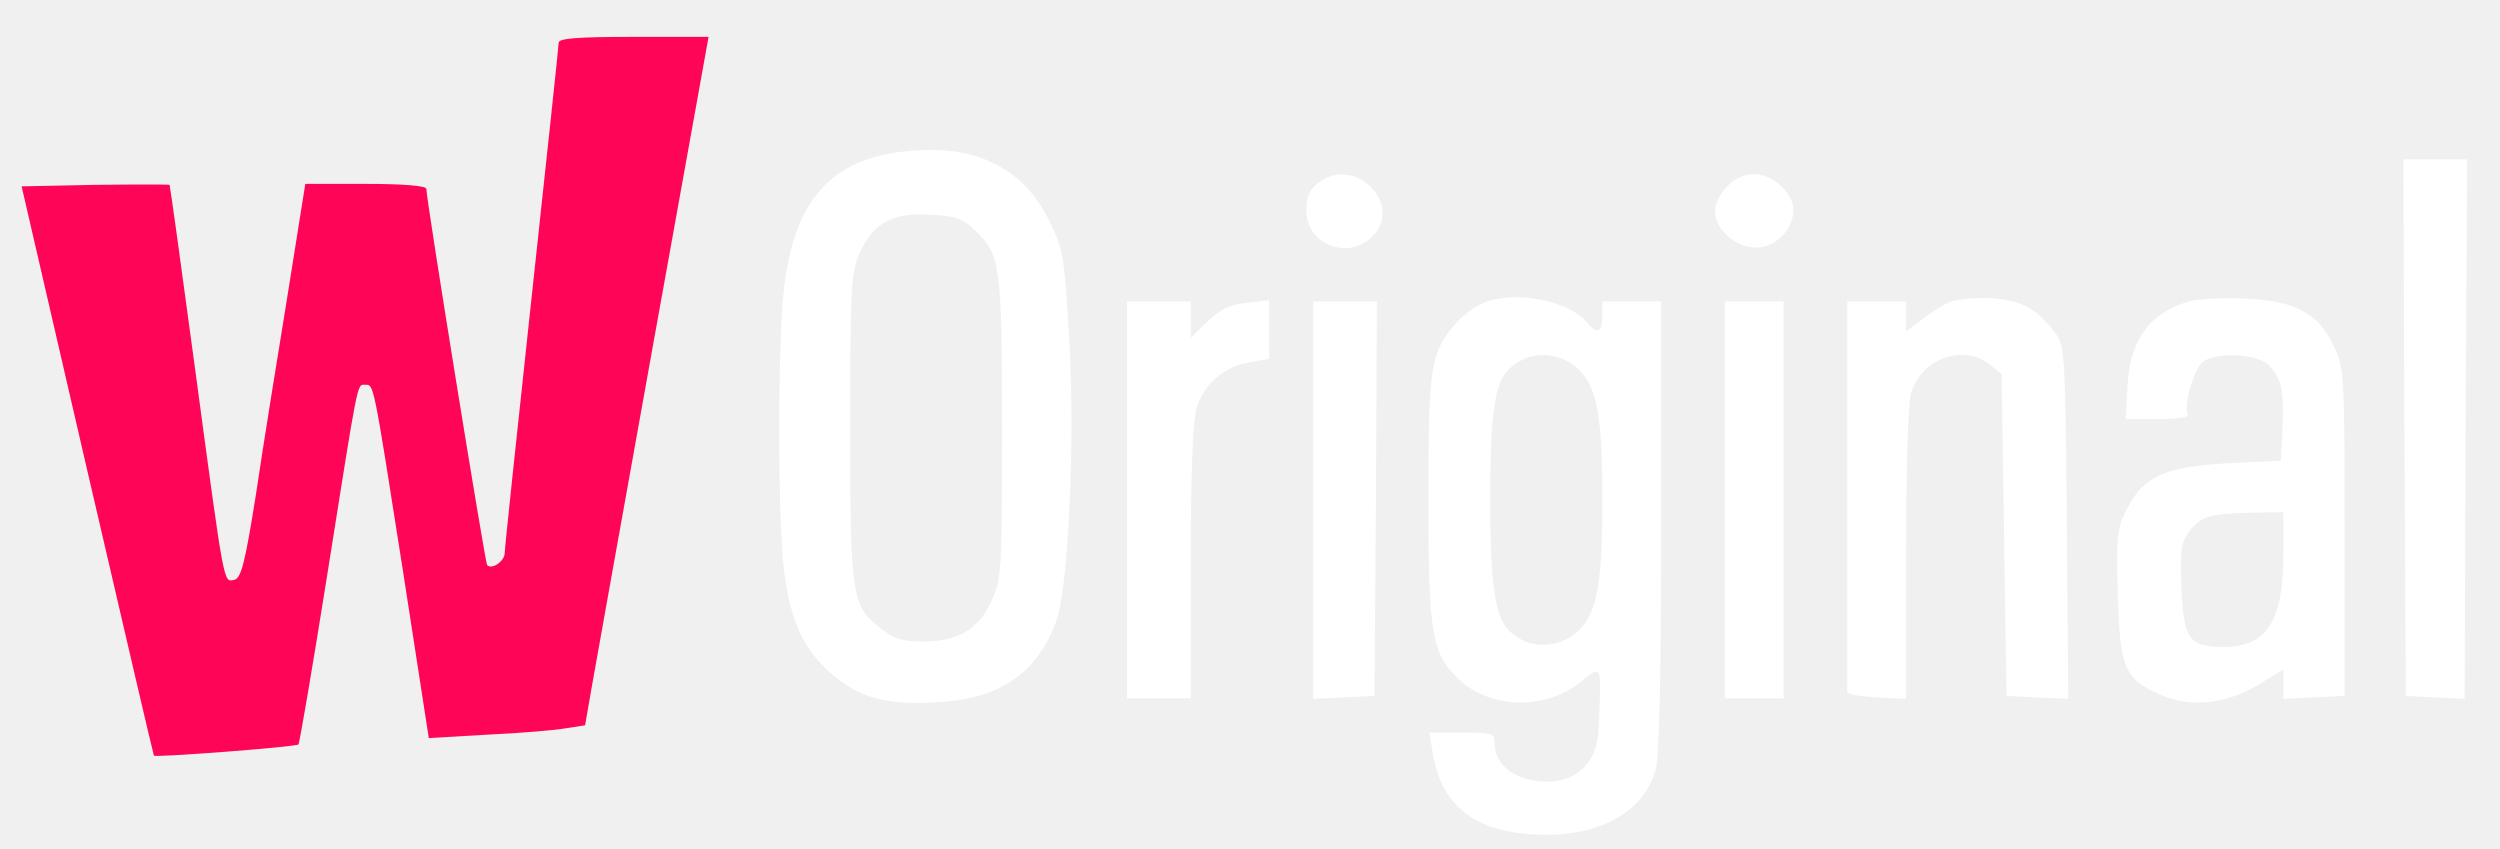
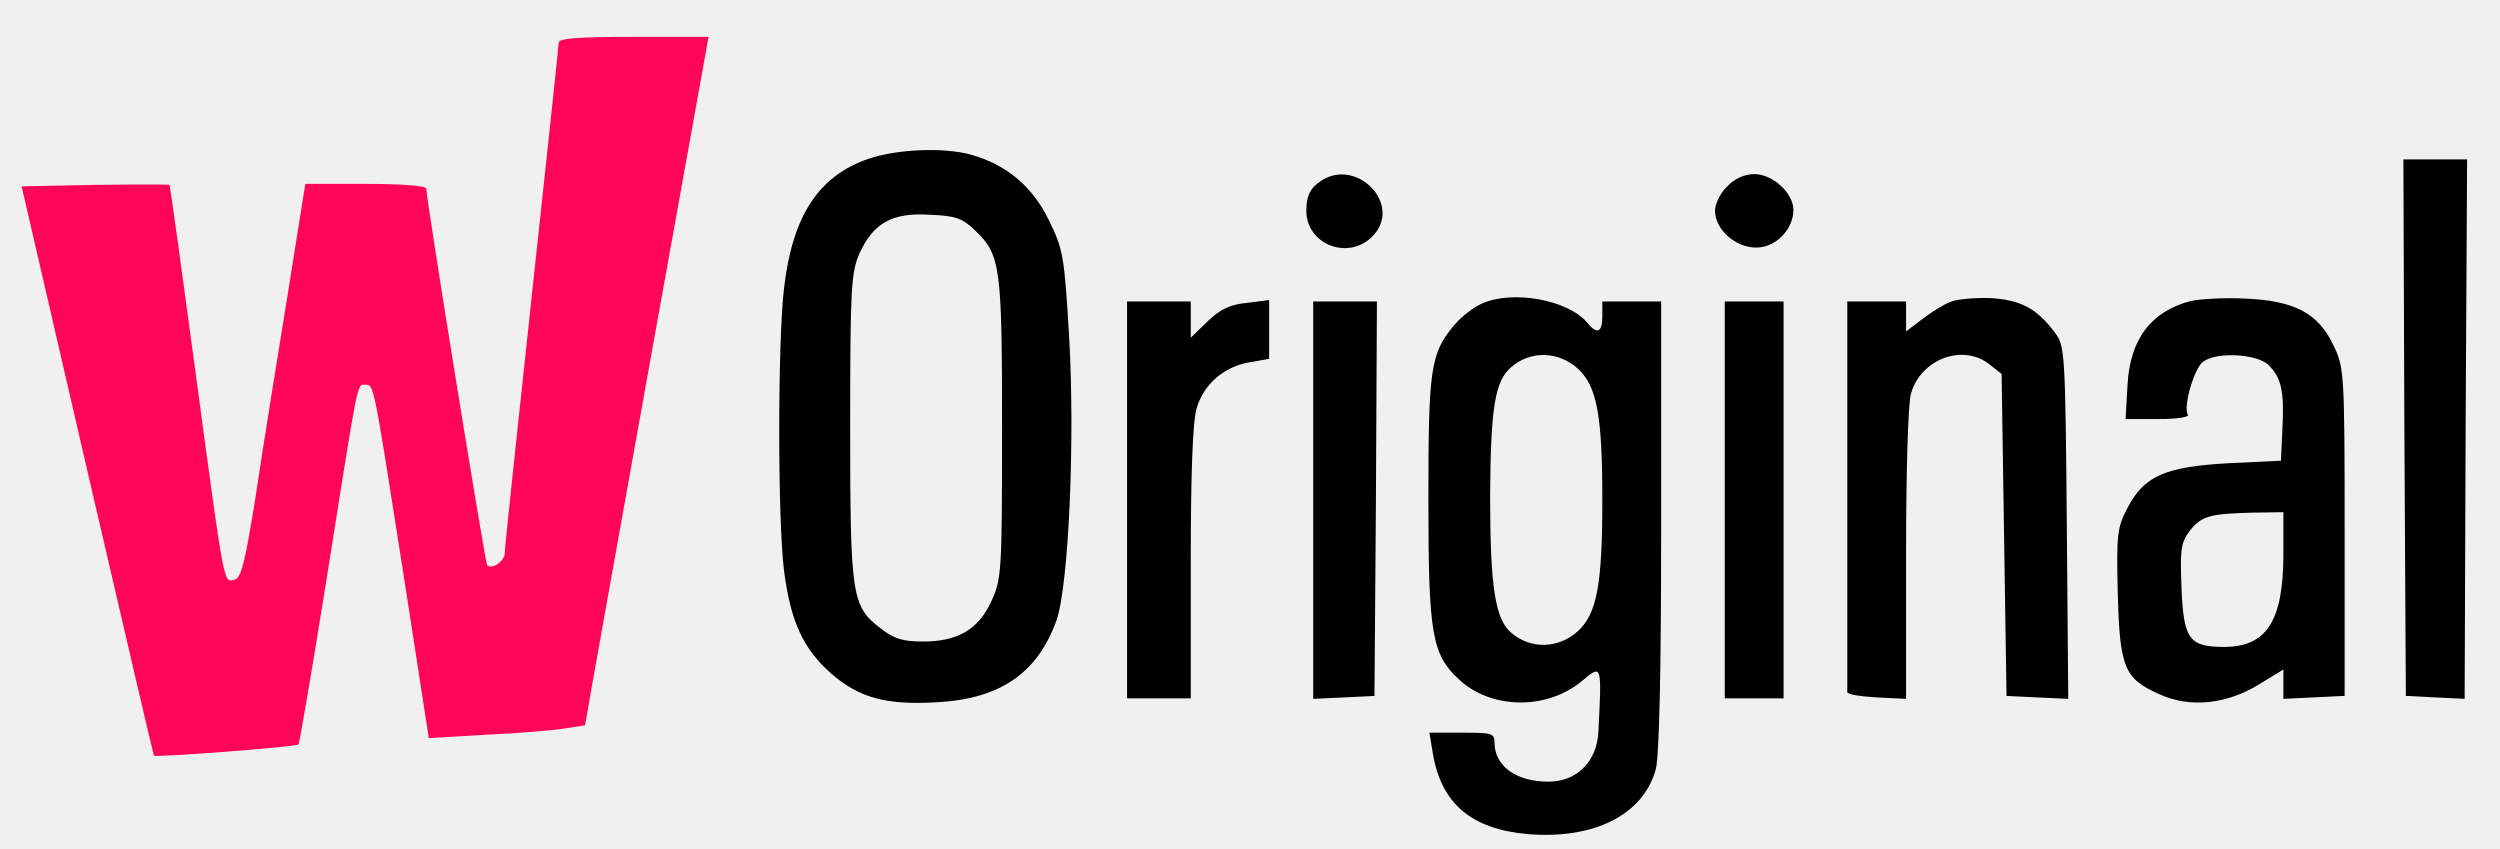
<svg xmlns="http://www.w3.org/2000/svg" width="56" height="19" viewBox="0 0 56 19" fill="none">
  <path d="M12.514 0.958C12.514 1.035 12.239 3.592 11.91 6.643C11.581 9.695 11.306 12.274 11.306 12.384C11.306 12.57 11.021 12.768 10.911 12.658C10.867 12.603 9.55 4.481 9.55 4.229C9.55 4.163 9.034 4.119 8.189 4.119H6.839L6.433 6.666C6.203 8.07 5.884 10.057 5.731 11.089C5.489 12.614 5.401 12.954 5.248 12.988C5.006 13.031 5.039 13.24 4.381 8.345C4.073 6.051 3.81 4.163 3.799 4.141C3.777 4.13 3.031 4.13 2.12 4.141L0.484 4.174L1.955 10.54C2.767 14.041 3.437 16.917 3.448 16.927C3.492 16.971 6.642 16.73 6.686 16.675C6.708 16.653 6.993 14.996 7.311 12.998C8.036 8.432 7.992 8.619 8.178 8.619C8.376 8.619 8.354 8.498 9.023 12.768L9.605 16.533L10.922 16.456C11.647 16.423 12.437 16.357 12.678 16.313L13.106 16.247L13.249 15.424C13.326 14.974 13.951 11.506 14.632 7.708L15.872 0.826H14.193C12.92 0.826 12.514 0.859 12.514 0.958Z" fill="#FF0558" />
-   <path d="M19.45 3.559C18.33 3.943 17.749 4.843 17.562 6.457C17.419 7.664 17.419 11.637 17.562 12.779C17.705 13.909 17.99 14.535 18.616 15.084C19.241 15.632 19.845 15.797 20.986 15.731C22.402 15.654 23.236 15.084 23.665 13.898C23.939 13.108 24.082 9.881 23.95 7.565C23.84 5.721 23.818 5.59 23.489 4.92C23.116 4.163 22.534 3.68 21.733 3.46C21.129 3.296 20.087 3.34 19.45 3.559ZM21.843 5.162C22.413 5.71 22.446 5.952 22.446 9.607C22.446 12.812 22.435 12.976 22.205 13.47C21.919 14.096 21.458 14.37 20.679 14.37C20.229 14.37 20.032 14.315 19.724 14.074C19.077 13.58 19.044 13.35 19.044 9.552C19.044 6.435 19.066 6.106 19.252 5.678C19.56 4.997 19.988 4.756 20.822 4.811C21.404 4.832 21.557 4.887 21.843 5.162Z" fill="white" />
-   <path d="M53.858 9.574L53.891 15.588L54.549 15.622L55.208 15.654L55.23 9.607L55.263 3.57H54.549H53.836L53.858 9.574Z" fill="white" />
-   <path d="M29.515 4.108C29.328 4.251 29.262 4.426 29.262 4.723C29.262 5.458 30.162 5.831 30.71 5.326C31.49 4.602 30.337 3.438 29.515 4.108Z" fill="white" />
-   <path d="M38.691 4.174C38.537 4.317 38.416 4.569 38.416 4.723C38.416 5.14 38.877 5.546 39.338 5.546C39.777 5.546 40.172 5.14 40.172 4.701C40.172 4.328 39.712 3.9 39.294 3.9C39.086 3.9 38.855 3.998 38.691 4.174Z" fill="white" />
-   <path d="M33.203 6.797C33.017 6.874 32.731 7.094 32.578 7.28C32.04 7.917 31.996 8.246 31.996 11.199C31.996 14.217 32.073 14.656 32.688 15.226C33.412 15.896 34.663 15.907 35.442 15.248C35.882 14.886 35.882 14.864 35.804 16.39C35.772 17.06 35.322 17.509 34.685 17.509C33.972 17.509 33.489 17.169 33.478 16.654C33.478 16.423 33.434 16.412 32.753 16.412H32.018L32.095 16.873C32.282 18.003 32.962 18.574 34.224 18.684C35.706 18.805 36.803 18.256 37.089 17.235C37.166 16.95 37.21 15.106 37.21 11.769V6.753H36.551H35.892V7.083C35.892 7.456 35.772 7.5 35.552 7.225C35.124 6.72 33.895 6.49 33.203 6.797ZM35.343 8.257C35.772 8.652 35.892 9.3 35.892 11.199C35.892 13.097 35.772 13.745 35.343 14.14C34.905 14.535 34.279 14.546 33.851 14.173C33.489 13.866 33.379 13.141 33.379 11.089C33.39 9.124 33.489 8.532 33.851 8.224C34.279 7.851 34.905 7.862 35.343 8.257Z" fill="white" />
-   <path d="M43.684 6.764C43.541 6.819 43.256 6.995 43.058 7.149L42.696 7.423V7.094V6.753H42.038H41.379V11.089C41.379 13.47 41.379 15.457 41.379 15.501C41.379 15.556 41.676 15.6 42.038 15.622L42.696 15.654V12.439C42.696 10.573 42.74 9.047 42.806 8.817C43.026 8.037 43.98 7.686 44.573 8.169L44.836 8.378L44.891 11.989L44.946 15.589L45.638 15.622L46.329 15.654L46.296 11.703C46.264 7.917 46.252 7.741 46.033 7.456C45.627 6.907 45.264 6.721 44.595 6.677C44.244 6.666 43.838 6.698 43.684 6.764Z" fill="white" />
-   <path d="M49.074 6.742C48.184 6.973 47.712 7.598 47.657 8.619L47.613 9.387H48.338C48.766 9.387 49.051 9.344 49.007 9.289C48.898 9.113 49.15 8.246 49.348 8.103C49.655 7.872 50.566 7.927 50.819 8.18C51.104 8.465 51.17 8.762 51.126 9.607L51.093 10.32L49.941 10.375C48.503 10.452 48.031 10.66 47.657 11.374C47.427 11.813 47.405 11.967 47.438 13.283C47.482 14.963 47.581 15.204 48.382 15.556C49.062 15.863 49.886 15.775 50.61 15.325L51.148 14.996V15.325V15.654L51.839 15.621L52.52 15.588V11.912C52.52 8.279 52.509 8.224 52.256 7.708C51.916 7.005 51.378 6.731 50.27 6.687C49.819 6.665 49.282 6.698 49.074 6.742ZM51.148 12.405C51.148 13.909 50.775 14.491 49.819 14.491C49.029 14.491 48.909 14.315 48.865 13.141C48.832 12.307 48.854 12.153 49.051 11.889C49.315 11.56 49.49 11.506 50.468 11.483L51.148 11.473V12.405Z" fill="white" />
-   <path d="M25.246 11.198V15.643H25.959H26.673V12.614C26.673 10.605 26.717 9.431 26.805 9.146C26.958 8.608 27.43 8.202 28.001 8.114L28.429 8.037V7.379V6.72L27.924 6.786C27.551 6.819 27.331 6.929 27.046 7.203L26.673 7.565V7.159V6.753H25.959H25.246V11.198Z" fill="white" />
-   <path d="M29.416 11.198V15.654L30.108 15.622L30.788 15.588L30.821 11.165L30.843 6.753H30.13H29.416V11.198Z" fill="white" />
-   <path d="M38.635 11.198V15.643H39.293H39.952V11.198V6.753H39.293H38.635V11.198Z" fill="white" />
+   <path d="M19.45 3.559C18.33 3.943 17.749 4.843 17.562 6.457C17.419 7.664 17.419 11.637 17.562 12.779C17.705 13.909 17.99 14.535 18.616 15.084C19.241 15.632 19.845 15.797 20.986 15.731C22.402 15.654 23.236 15.084 23.665 13.898C23.939 13.108 24.082 9.881 23.95 7.565C23.84 5.721 23.818 5.59 23.489 4.92C23.116 4.163 22.534 3.68 21.733 3.46C21.129 3.296 20.087 3.34 19.45 3.559ZM21.843 5.162C22.413 5.71 22.446 5.952 22.446 9.607C22.446 12.812 22.435 12.976 22.205 13.47C21.919 14.096 21.458 14.37 20.679 14.37C20.229 14.37 20.032 14.315 19.724 14.074C19.077 13.58 19.044 13.35 19.044 9.552C19.044 6.435 19.066 6.106 19.252 5.678C19.56 4.997 19.988 4.756 20.822 4.811C21.404 4.832 21.557 4.887 21.843 5.162Z" fill="black" />
+   <path d="M53.858 9.574L53.891 15.588L54.549 15.622L55.208 15.654L55.23 9.607L55.263 3.57H54.549H53.836L53.858 9.574Z" fill="black" />
+   <path d="M29.515 4.108C29.328 4.251 29.262 4.426 29.262 4.723C29.262 5.458 30.162 5.831 30.71 5.326C31.49 4.602 30.337 3.438 29.515 4.108Z" fill="black" />
+   <path d="M38.691 4.174C38.537 4.317 38.416 4.569 38.416 4.723C38.416 5.14 38.877 5.546 39.338 5.546C39.777 5.546 40.172 5.14 40.172 4.701C40.172 4.328 39.712 3.9 39.294 3.9C39.086 3.9 38.855 3.998 38.691 4.174Z" fill="black" />
+   <path d="M33.203 6.797C33.017 6.874 32.731 7.094 32.578 7.28C32.04 7.917 31.996 8.246 31.996 11.199C31.996 14.217 32.073 14.656 32.688 15.226C33.412 15.896 34.663 15.907 35.442 15.248C35.882 14.886 35.882 14.864 35.804 16.39C35.772 17.06 35.322 17.509 34.685 17.509C33.972 17.509 33.489 17.169 33.478 16.654C33.478 16.423 33.434 16.412 32.753 16.412H32.018L32.095 16.873C32.282 18.003 32.962 18.574 34.224 18.684C35.706 18.805 36.803 18.256 37.089 17.235C37.166 16.95 37.21 15.106 37.21 11.769V6.753H36.551H35.892V7.083C35.892 7.456 35.772 7.5 35.552 7.225C35.124 6.72 33.895 6.49 33.203 6.797ZM35.343 8.257C35.772 8.652 35.892 9.3 35.892 11.199C35.892 13.097 35.772 13.745 35.343 14.14C34.905 14.535 34.279 14.546 33.851 14.173C33.489 13.866 33.379 13.141 33.379 11.089C33.39 9.124 33.489 8.532 33.851 8.224C34.279 7.851 34.905 7.862 35.343 8.257Z" fill="black" />
+   <path d="M43.684 6.764C43.541 6.819 43.256 6.995 43.058 7.149L42.696 7.423V7.094V6.753H42.038H41.379V11.089C41.379 13.47 41.379 15.457 41.379 15.501C41.379 15.556 41.676 15.6 42.038 15.622L42.696 15.654V12.439C42.696 10.573 42.74 9.047 42.806 8.817C43.026 8.037 43.98 7.686 44.573 8.169L44.836 8.378L44.891 11.989L44.946 15.589L45.638 15.622L46.329 15.654L46.296 11.703C46.264 7.917 46.252 7.741 46.033 7.456C45.627 6.907 45.264 6.721 44.595 6.677C44.244 6.666 43.838 6.698 43.684 6.764Z" fill="black" />
+   <path d="M49.074 6.742C48.184 6.973 47.712 7.598 47.657 8.619L47.613 9.387H48.338C48.766 9.387 49.051 9.344 49.007 9.289C48.898 9.113 49.15 8.246 49.348 8.103C49.655 7.872 50.566 7.927 50.819 8.18C51.104 8.465 51.17 8.762 51.126 9.607L51.093 10.32L49.941 10.375C48.503 10.452 48.031 10.66 47.657 11.374C47.427 11.813 47.405 11.967 47.438 13.283C47.482 14.963 47.581 15.204 48.382 15.556C49.062 15.863 49.886 15.775 50.61 15.325L51.148 14.996V15.325V15.654L51.839 15.621L52.52 15.588V11.912C52.52 8.279 52.509 8.224 52.256 7.708C51.916 7.005 51.378 6.731 50.27 6.687C49.819 6.665 49.282 6.698 49.074 6.742ZM51.148 12.405C51.148 13.909 50.775 14.491 49.819 14.491C49.029 14.491 48.909 14.315 48.865 13.141C48.832 12.307 48.854 12.153 49.051 11.889C49.315 11.56 49.49 11.506 50.468 11.483L51.148 11.473V12.405Z" fill="black" />
+   <path d="M25.246 11.198V15.643H25.959H26.673V12.614C26.673 10.605 26.717 9.431 26.805 9.146C26.958 8.608 27.43 8.202 28.001 8.114L28.429 8.037V7.379V6.72L27.924 6.786C27.551 6.819 27.331 6.929 27.046 7.203L26.673 7.565V7.159V6.753H25.959H25.246V11.198Z" fill="black" />
+   <path d="M29.416 11.198V15.654L30.108 15.622L30.788 15.588L30.821 11.165L30.843 6.753H30.13H29.416V11.198Z" fill="black" />
+   <path d="M38.635 11.198V15.643H39.293H39.952V11.198V6.753H39.293H38.635V11.198Z" fill="black" />
</svg>
